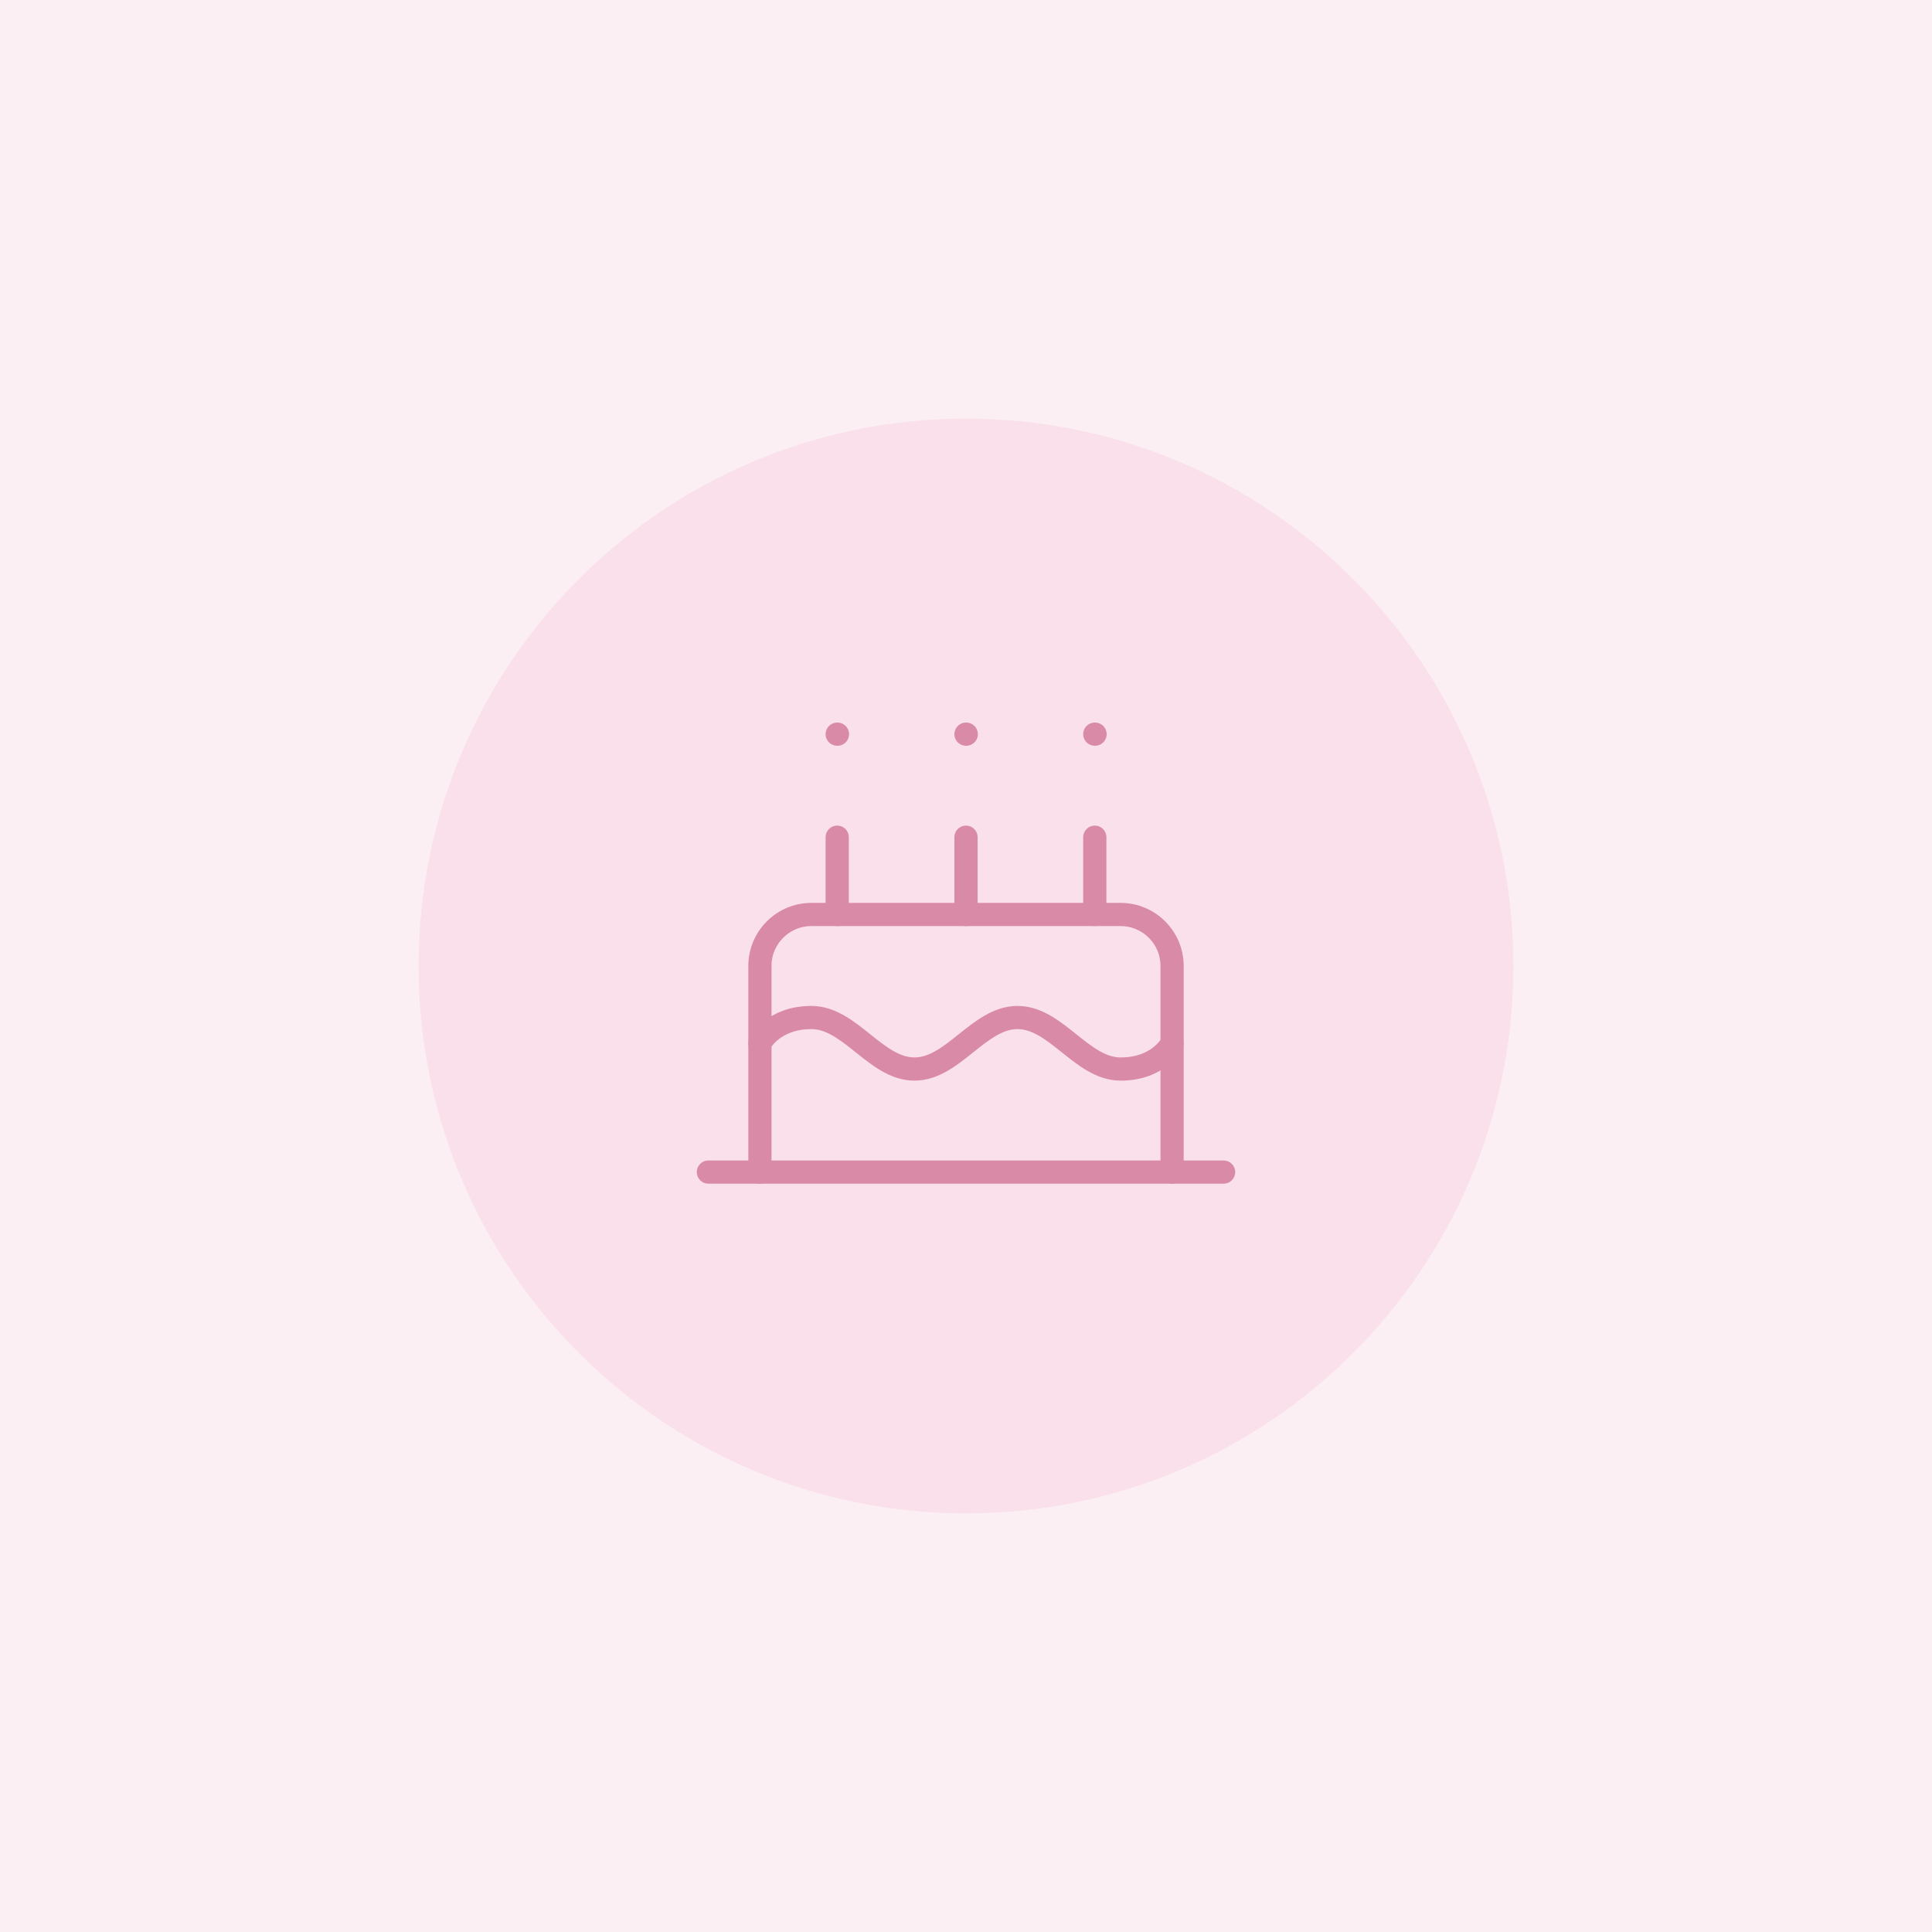
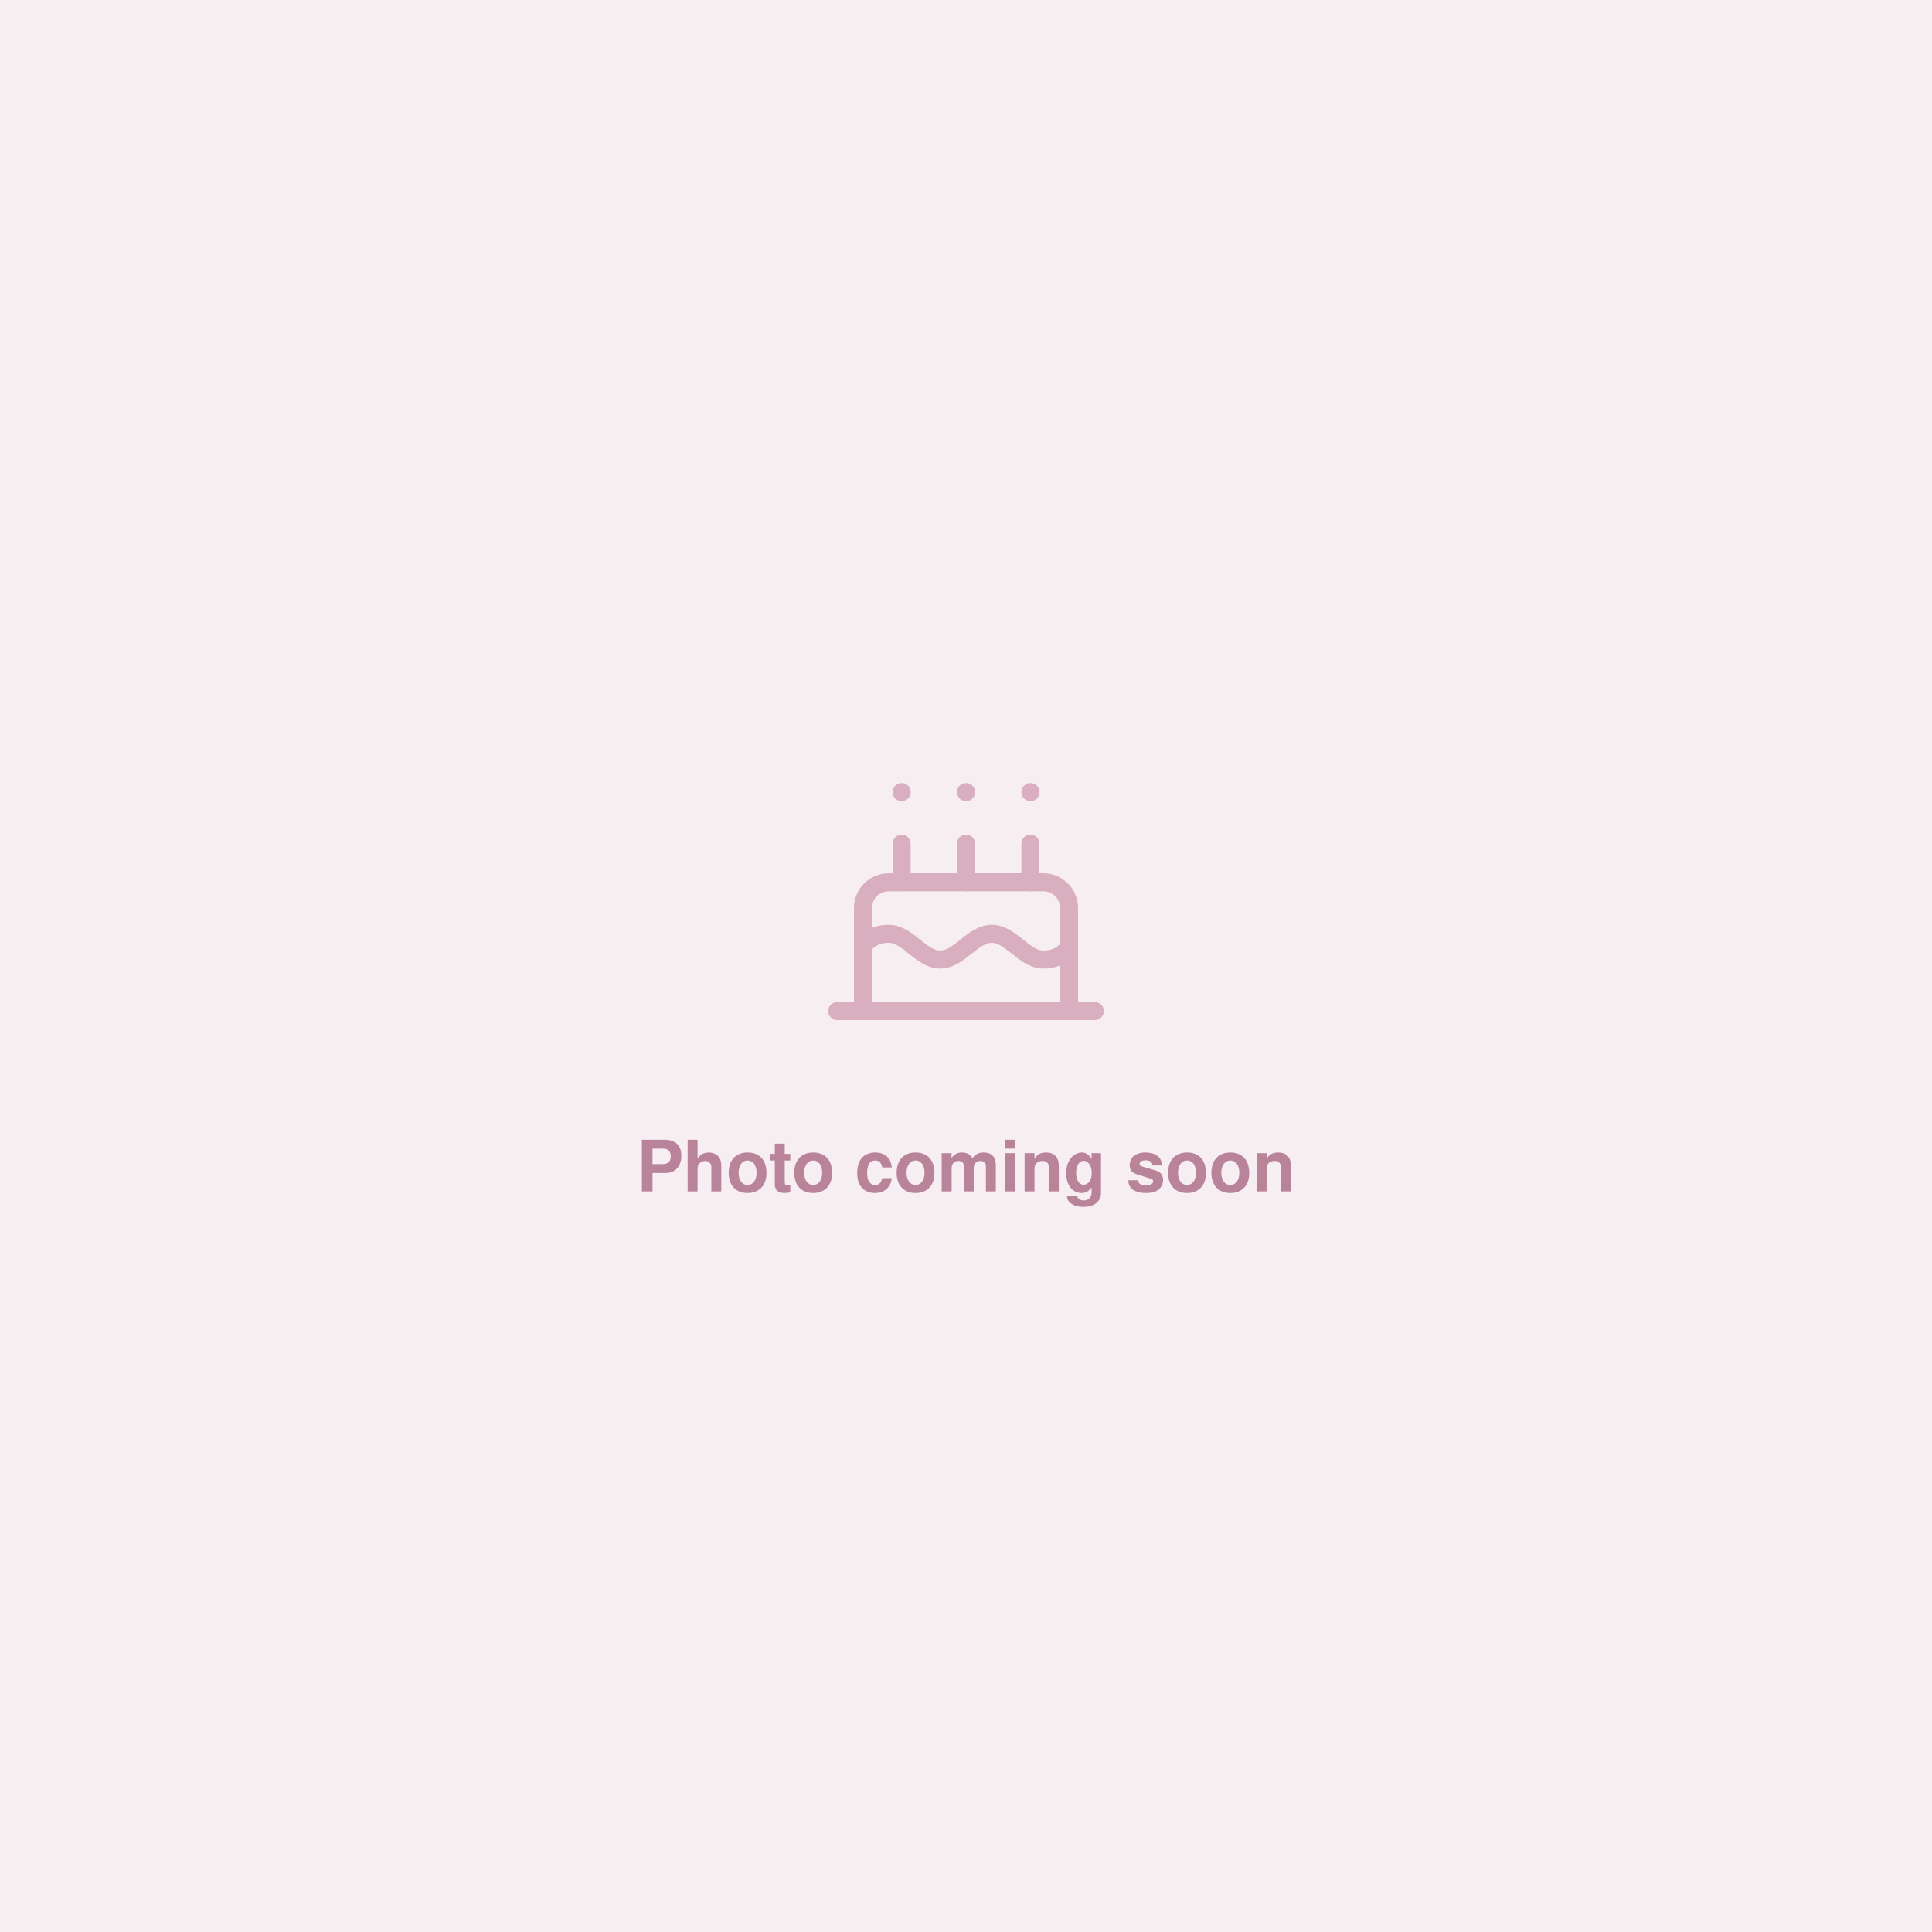
- <svg xmlns="http://www.w3.org/2000/svg" viewBox="0 0 600 600" role="img" aria-label="Cake photo coming soon">
-   <rect width="600" height="600" fill="#FCEFF4" />
-   <circle cx="300" cy="300" r="170" fill="#F9E0EA" />
-   <g fill="none" stroke="#D98AA7" stroke-width=".9" stroke-linecap="round" stroke-linejoin="round" transform="translate(204 196) scale(8)">
+ <svg xmlns="http://www.w3.org/2000/svg" viewBox="0 0 600 600" role="img" aria-label="Photo coming soon">
+   <rect width="600" height="600" fill="#F6EEF1" />
+   <g fill="none" stroke="#D9AFC0" stroke-width="1.4" stroke-linecap="round" stroke-linejoin="round" transform="translate(252 230) scale(4)">
    <path d="M20 21v-8a2 2 0 0 0-2-2H6a2 2 0 0 0-2 2v8" />
-     <path d="M4 16s.5-1 2-1 2.5 2 4 2 2.5-2 4-2 2.5 2 4 2 2-1 2-1" stroke-width=".9" />
+     <path d="M4 16s.5-1 2-1 2.5 2 4 2 2.5-2 4-2 2.5 2 4 2 2-1 2-1" />
    <path d="M2 21h20" />
    <path d="M7 8v3" />
    <path d="M12 8v3" />
    <path d="M17 8v3" />
    <path d="M7 4h.01" />
    <path d="M12 4h.01" />
    <path d="M17 4h.01" />
  </g>
+   <text x="300" y="370" text-anchor="middle" font-family="Outfit, Helvetica, Arial, sans-serif" font-size="22" font-weight="600" fill="#B98399">Photo coming soon</text>
</svg>
